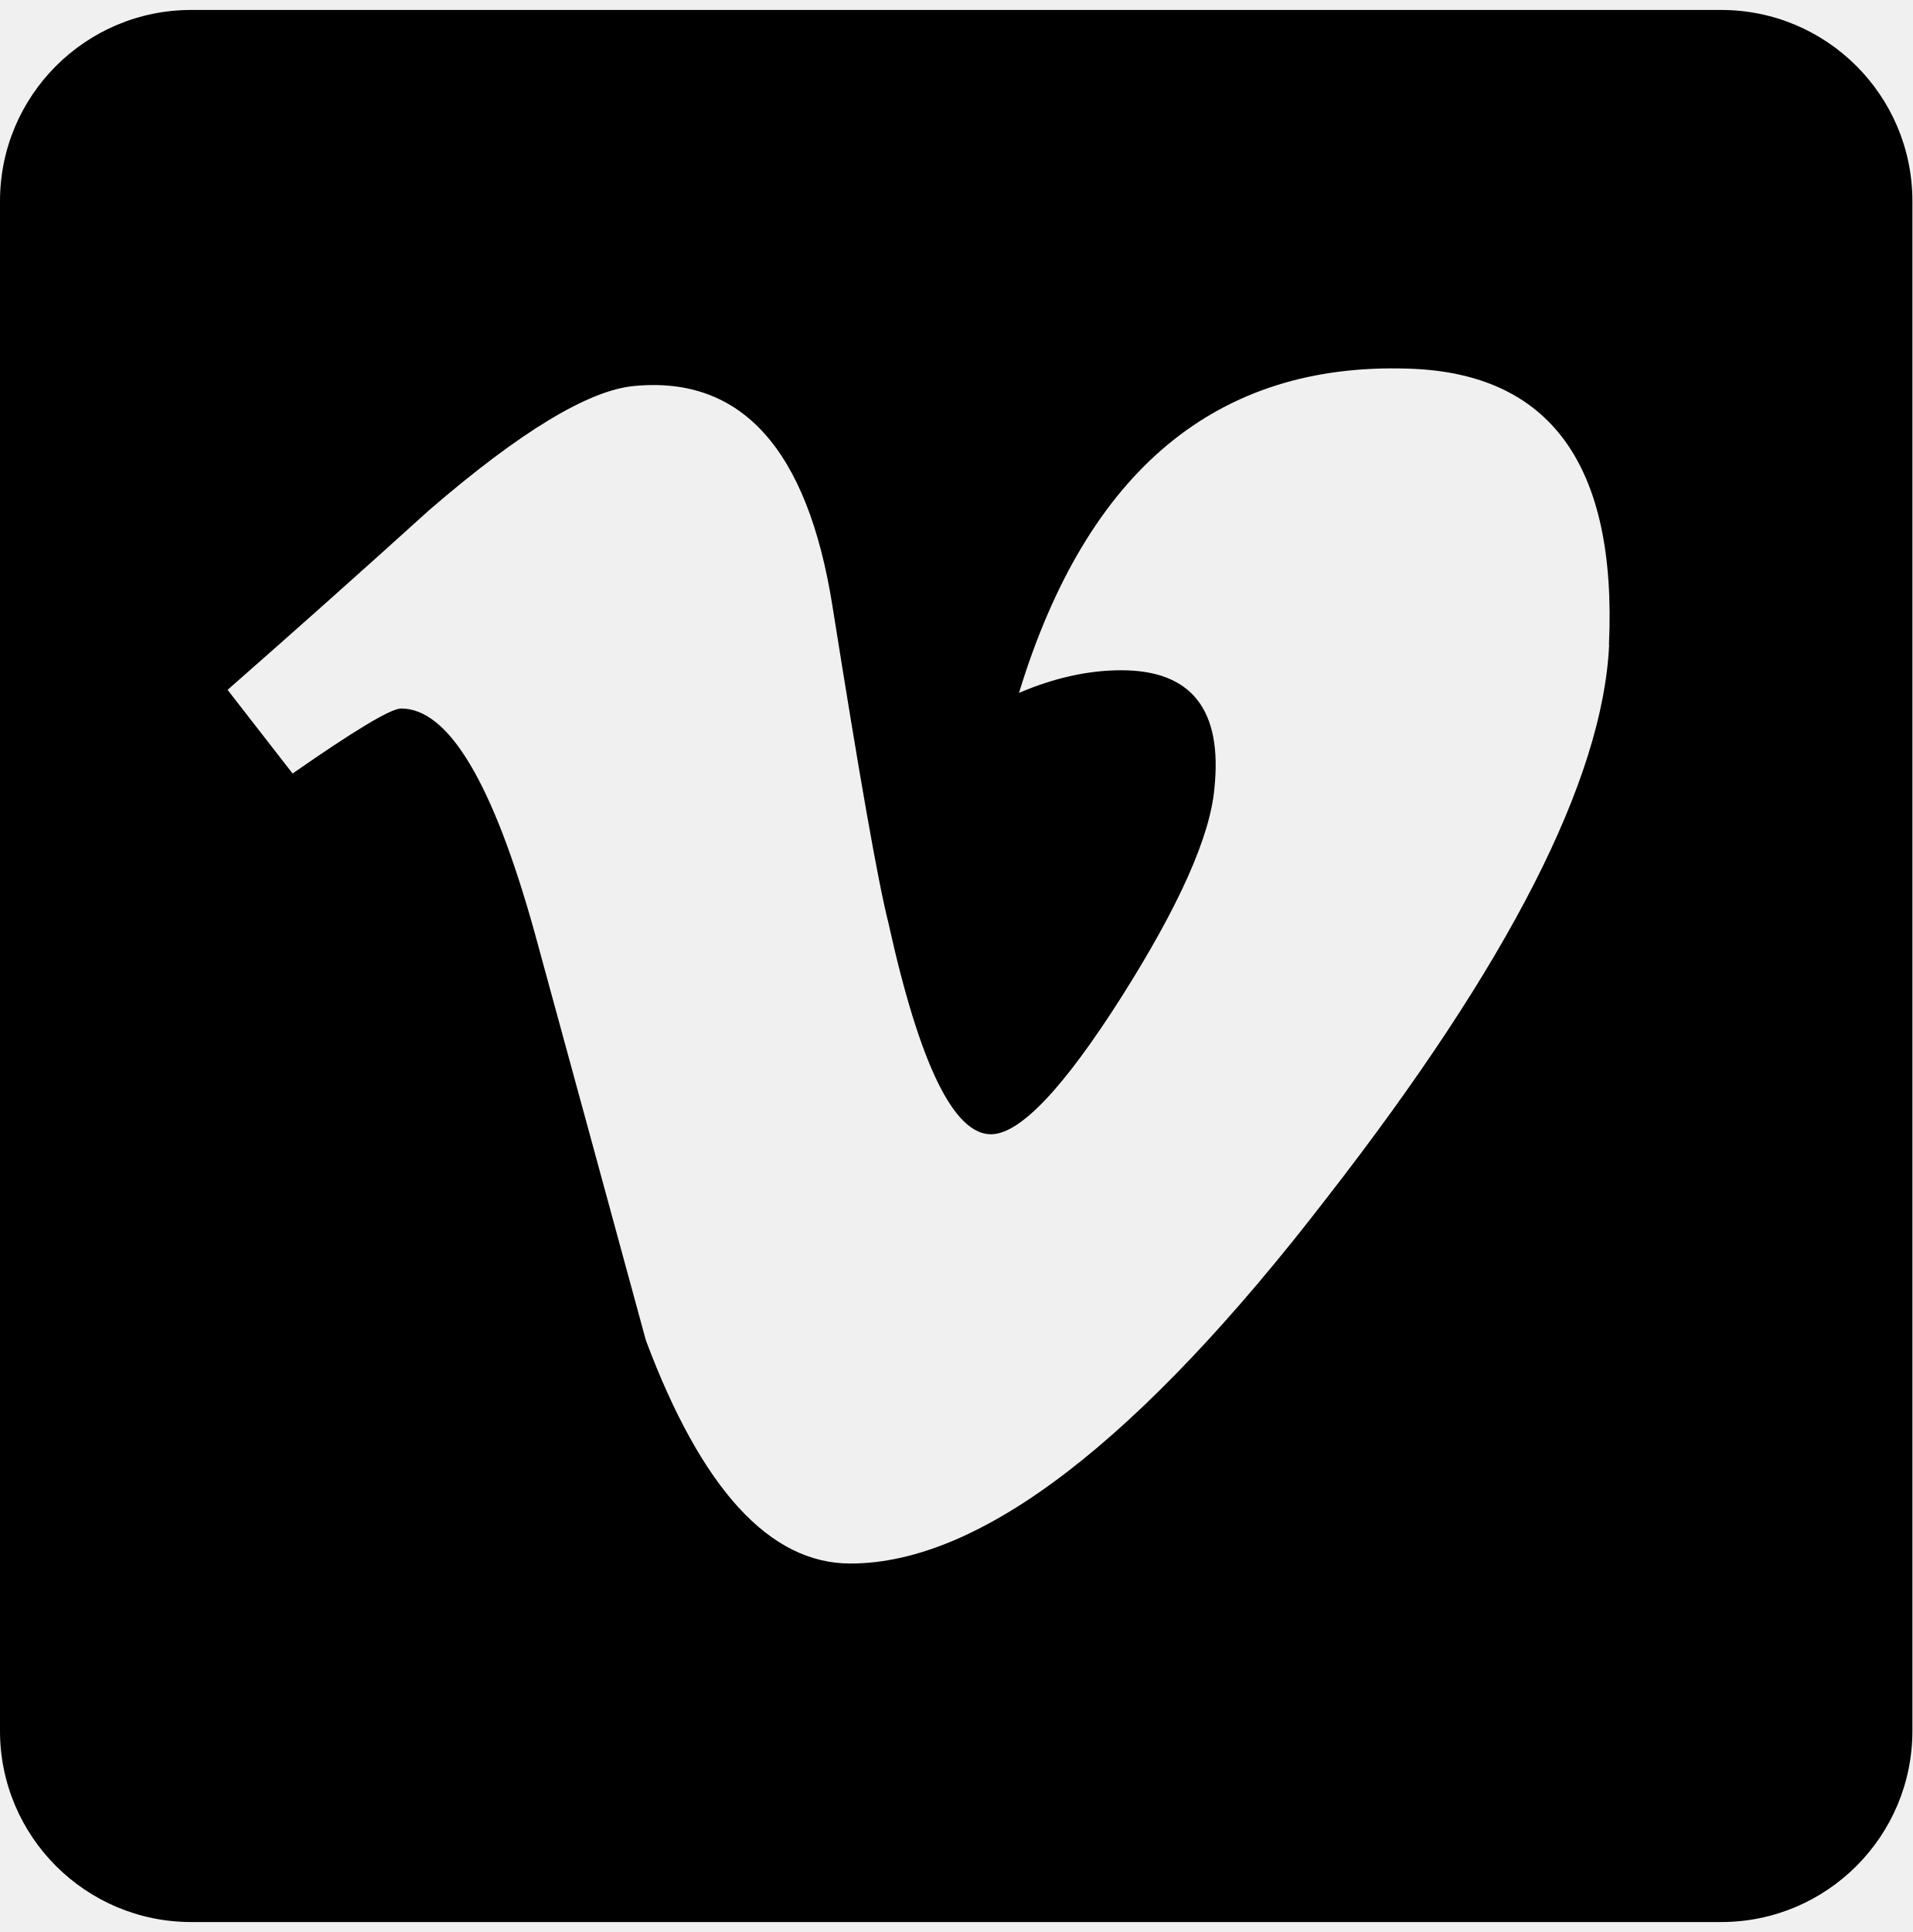
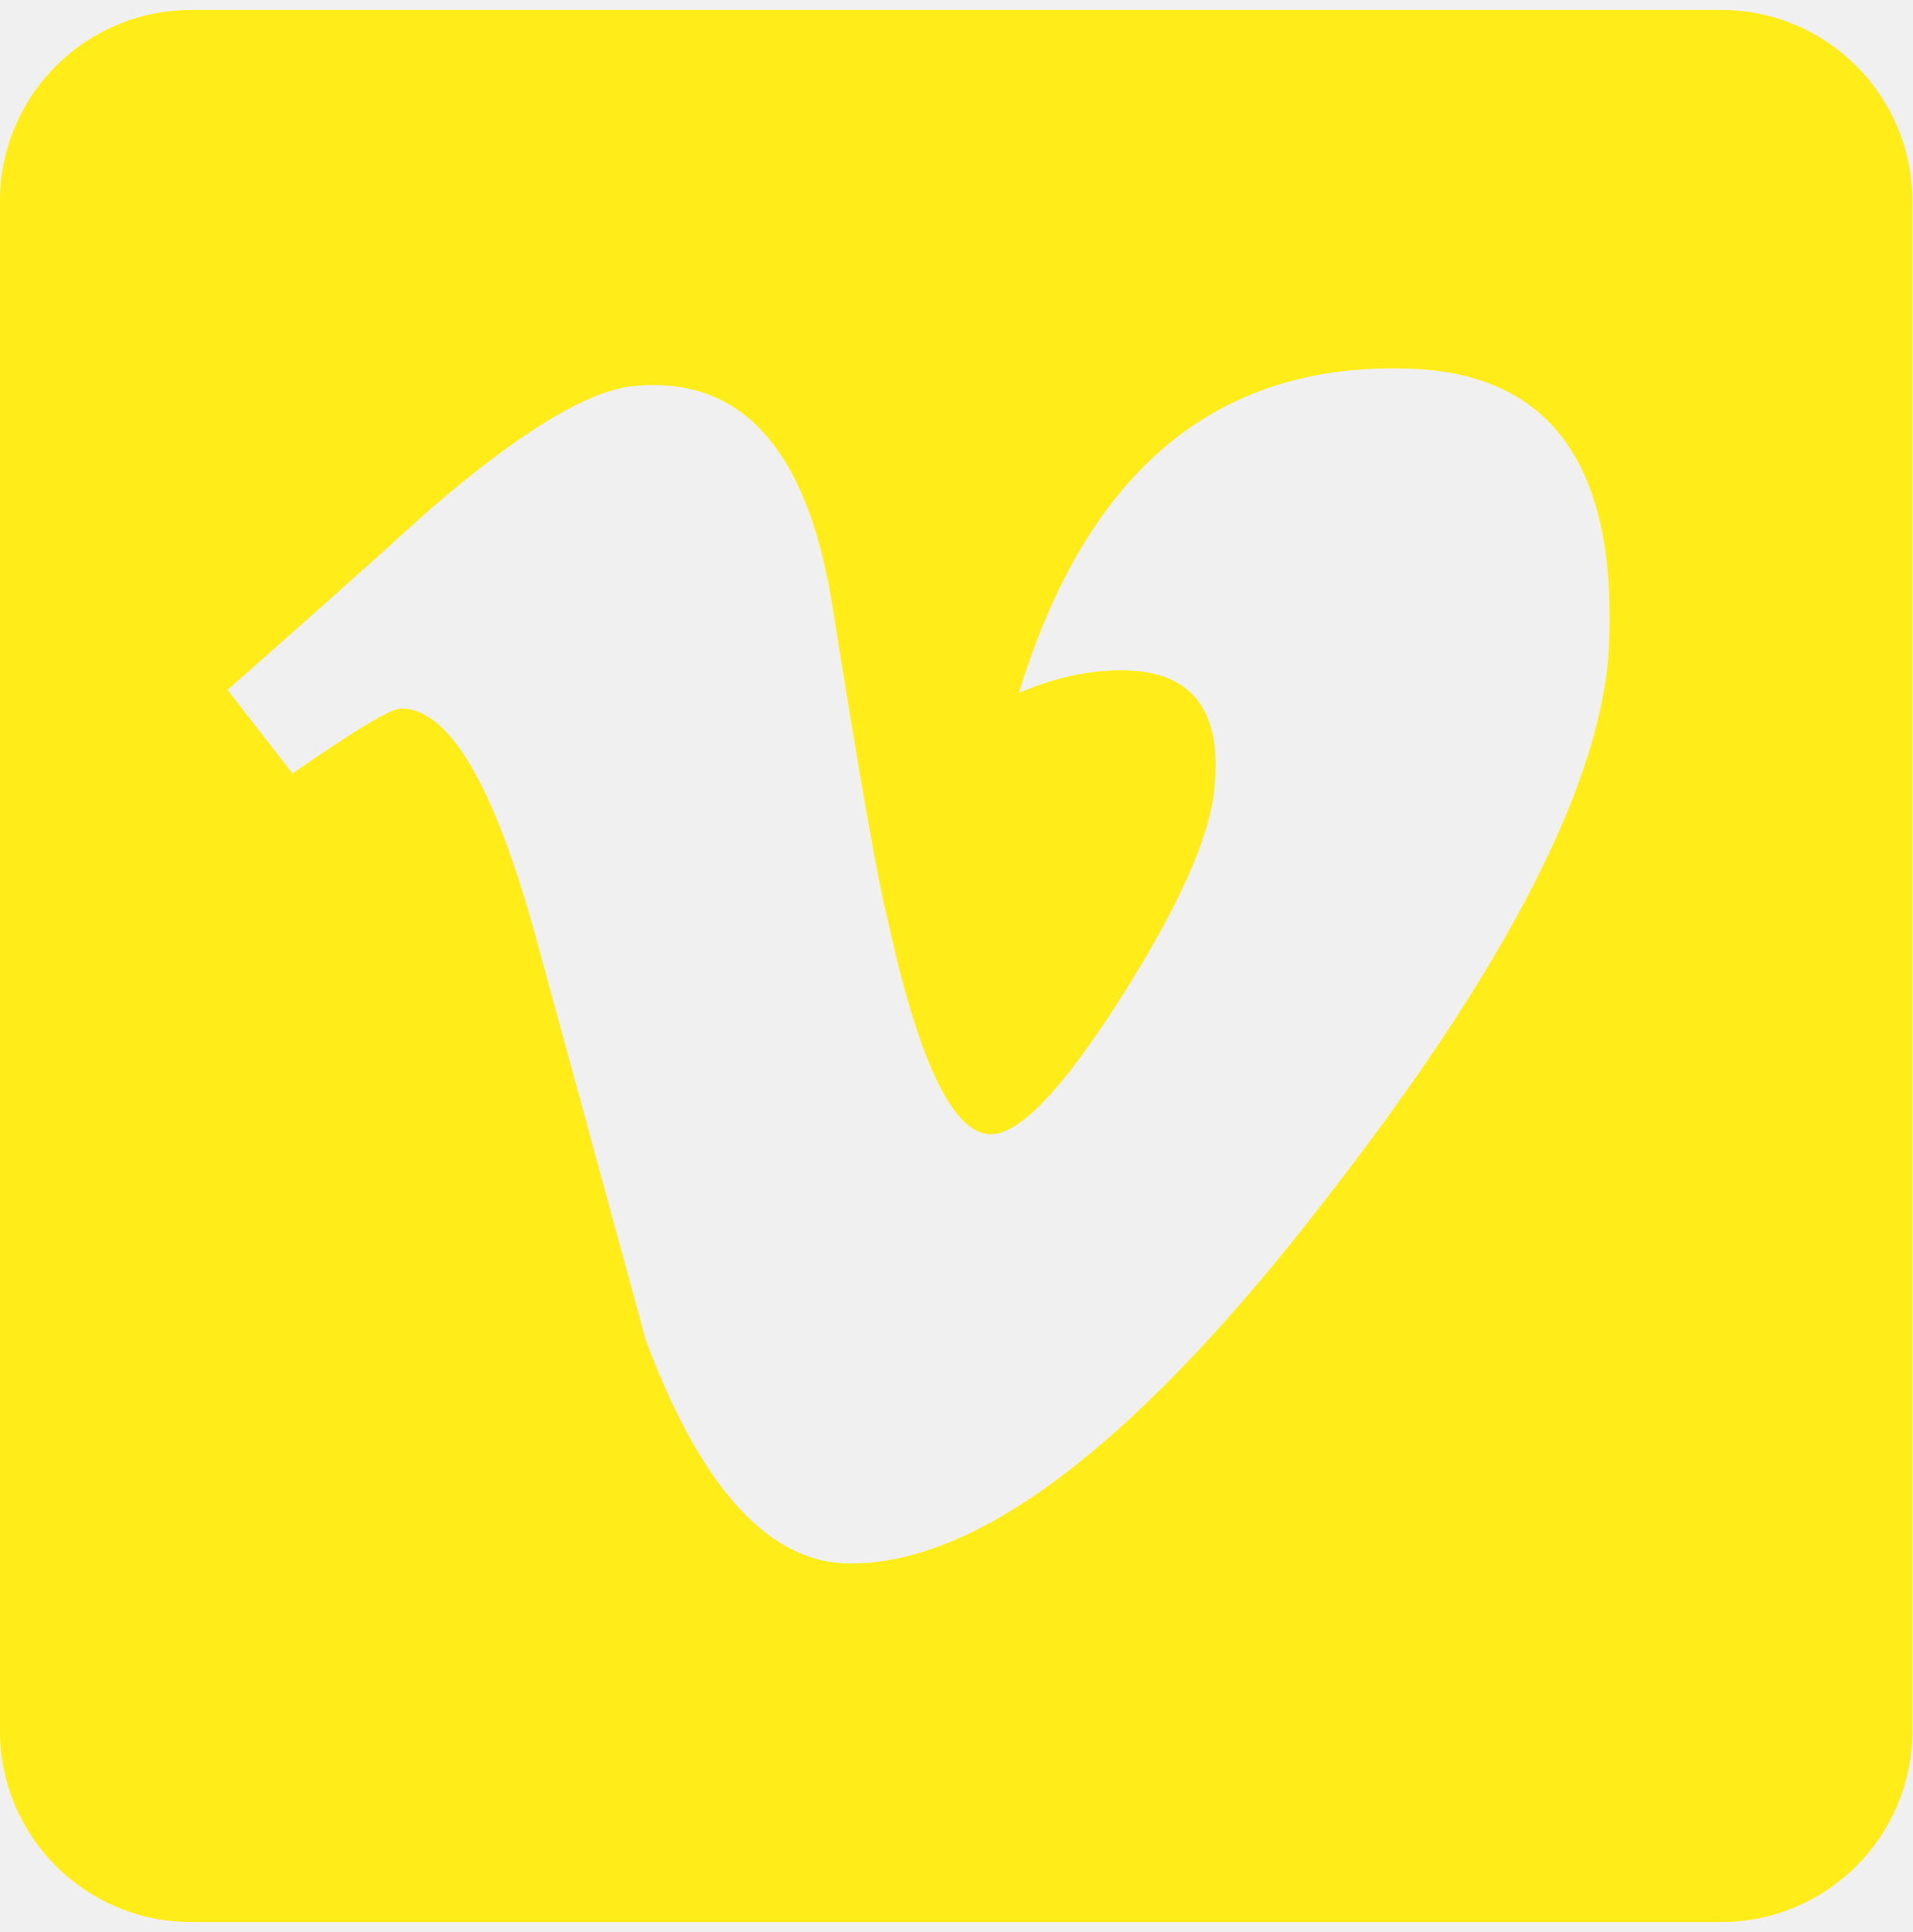
- <svg xmlns="http://www.w3.org/2000/svg" width="96" height="97" viewBox="0 0 96 97" fill="none">
+ <svg xmlns="http://www.w3.org/2000/svg" width="96" height="97" viewBox="0 0 96 97" fill="#ffec19">
  <g clip-path="url(#clip0_1497_34560)">
-     <path fill-rule="evenodd" clip-rule="evenodd" d="M9.6 0.5H86.4C91.702 0.5 96 4.798 96 10.1V86.9C96 92.202 91.702 96.5 86.4 96.5H9.6C4.298 96.5 0 92.202 0 86.9V10.1C0 4.798 4.298 0.5 9.6 0.5ZM66.624 60.116C75.752 48.38 80.464 39.132 80.776 32.38L80.768 32.372C81.176 23.34 77.816 18.716 70.688 18.508C61.08 18.196 54.56 23.62 51.152 34.788C52.912 34.036 54.624 33.652 56.288 33.652C59.816 33.652 61.376 35.636 60.96 39.596C60.744 41.996 59.192 45.484 56.288 50.068C53.376 54.652 51.192 56.948 49.744 56.948C47.872 56.948 46.16 53.42 44.6 46.348C44.072 44.276 43.144 38.972 41.792 30.452C40.544 22.548 37.224 18.86 31.824 19.38C29.544 19.596 26.112 21.668 21.544 25.612C18.224 28.62 14.848 31.628 11.424 34.636L14.688 38.836C17.8 36.668 19.616 35.572 20.136 35.572C22.52 35.572 24.744 39.308 26.824 46.772C28.696 53.612 30.56 60.46 32.424 67.3C35.224 74.772 38.64 78.5 42.688 78.5C49.208 78.5 57.192 72.372 66.624 60.116Z" fill="black" />
+     <path fill-rule="evenodd" clip-rule="evenodd" d="M9.6 0.5H86.4C91.702 0.5 96 4.798 96 10.1V86.9C96 92.202 91.702 96.5 86.4 96.5H9.6C4.298 96.5 0 92.202 0 86.9V10.1C0 4.798 4.298 0.5 9.6 0.5ZM66.624 60.116C75.752 48.38 80.464 39.132 80.776 32.38L80.768 32.372C81.176 23.34 77.816 18.716 70.688 18.508C61.08 18.196 54.56 23.62 51.152 34.788C52.912 34.036 54.624 33.652 56.288 33.652C59.816 33.652 61.376 35.636 60.96 39.596C60.744 41.996 59.192 45.484 56.288 50.068C53.376 54.652 51.192 56.948 49.744 56.948C47.872 56.948 46.16 53.42 44.6 46.348C44.072 44.276 43.144 38.972 41.792 30.452C40.544 22.548 37.224 18.86 31.824 19.38C29.544 19.596 26.112 21.668 21.544 25.612C18.224 28.62 14.848 31.628 11.424 34.636L14.688 38.836C17.8 36.668 19.616 35.572 20.136 35.572C22.52 35.572 24.744 39.308 26.824 46.772C28.696 53.612 30.56 60.46 32.424 67.3C35.224 74.772 38.64 78.5 42.688 78.5C49.208 78.5 57.192 72.372 66.624 60.116Z" fill="#ffec19" />
  </g>
  <defs>
    <clipPath id="clip0_1497_34560">
      <rect width="96" height="96" fill="white" transform="translate(0 0.5)" />
    </clipPath>
  </defs>
</svg>
